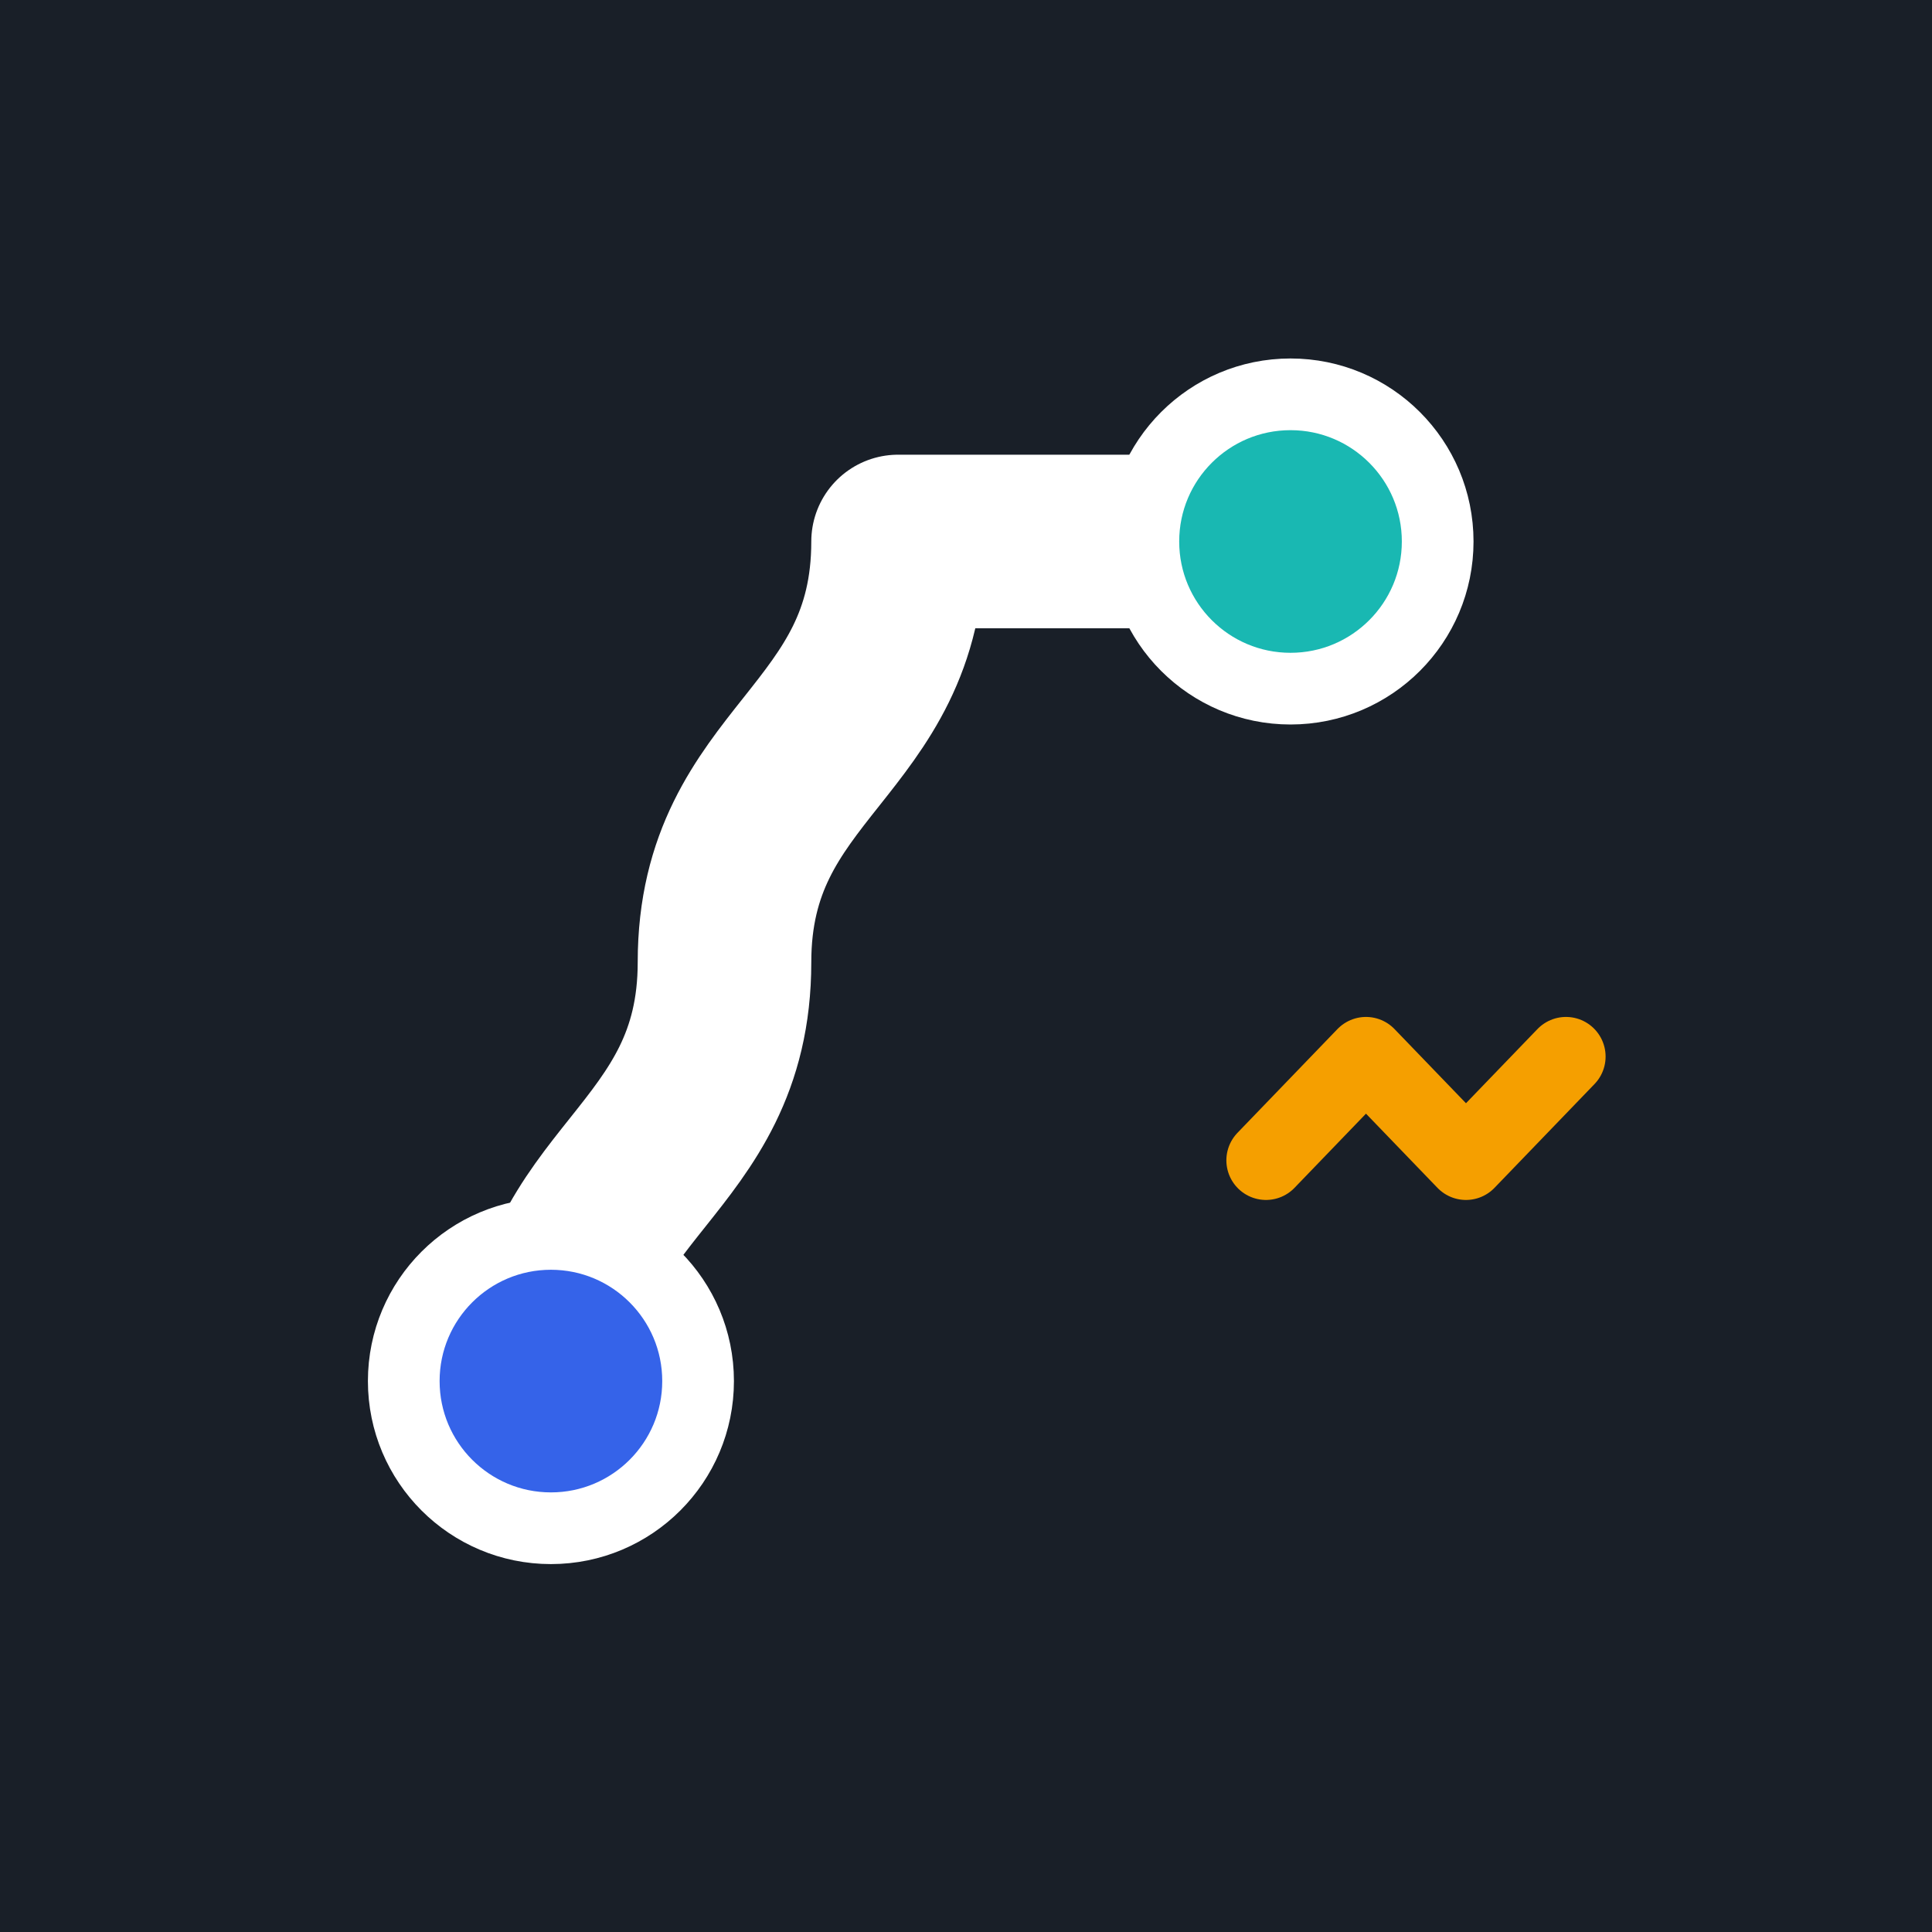
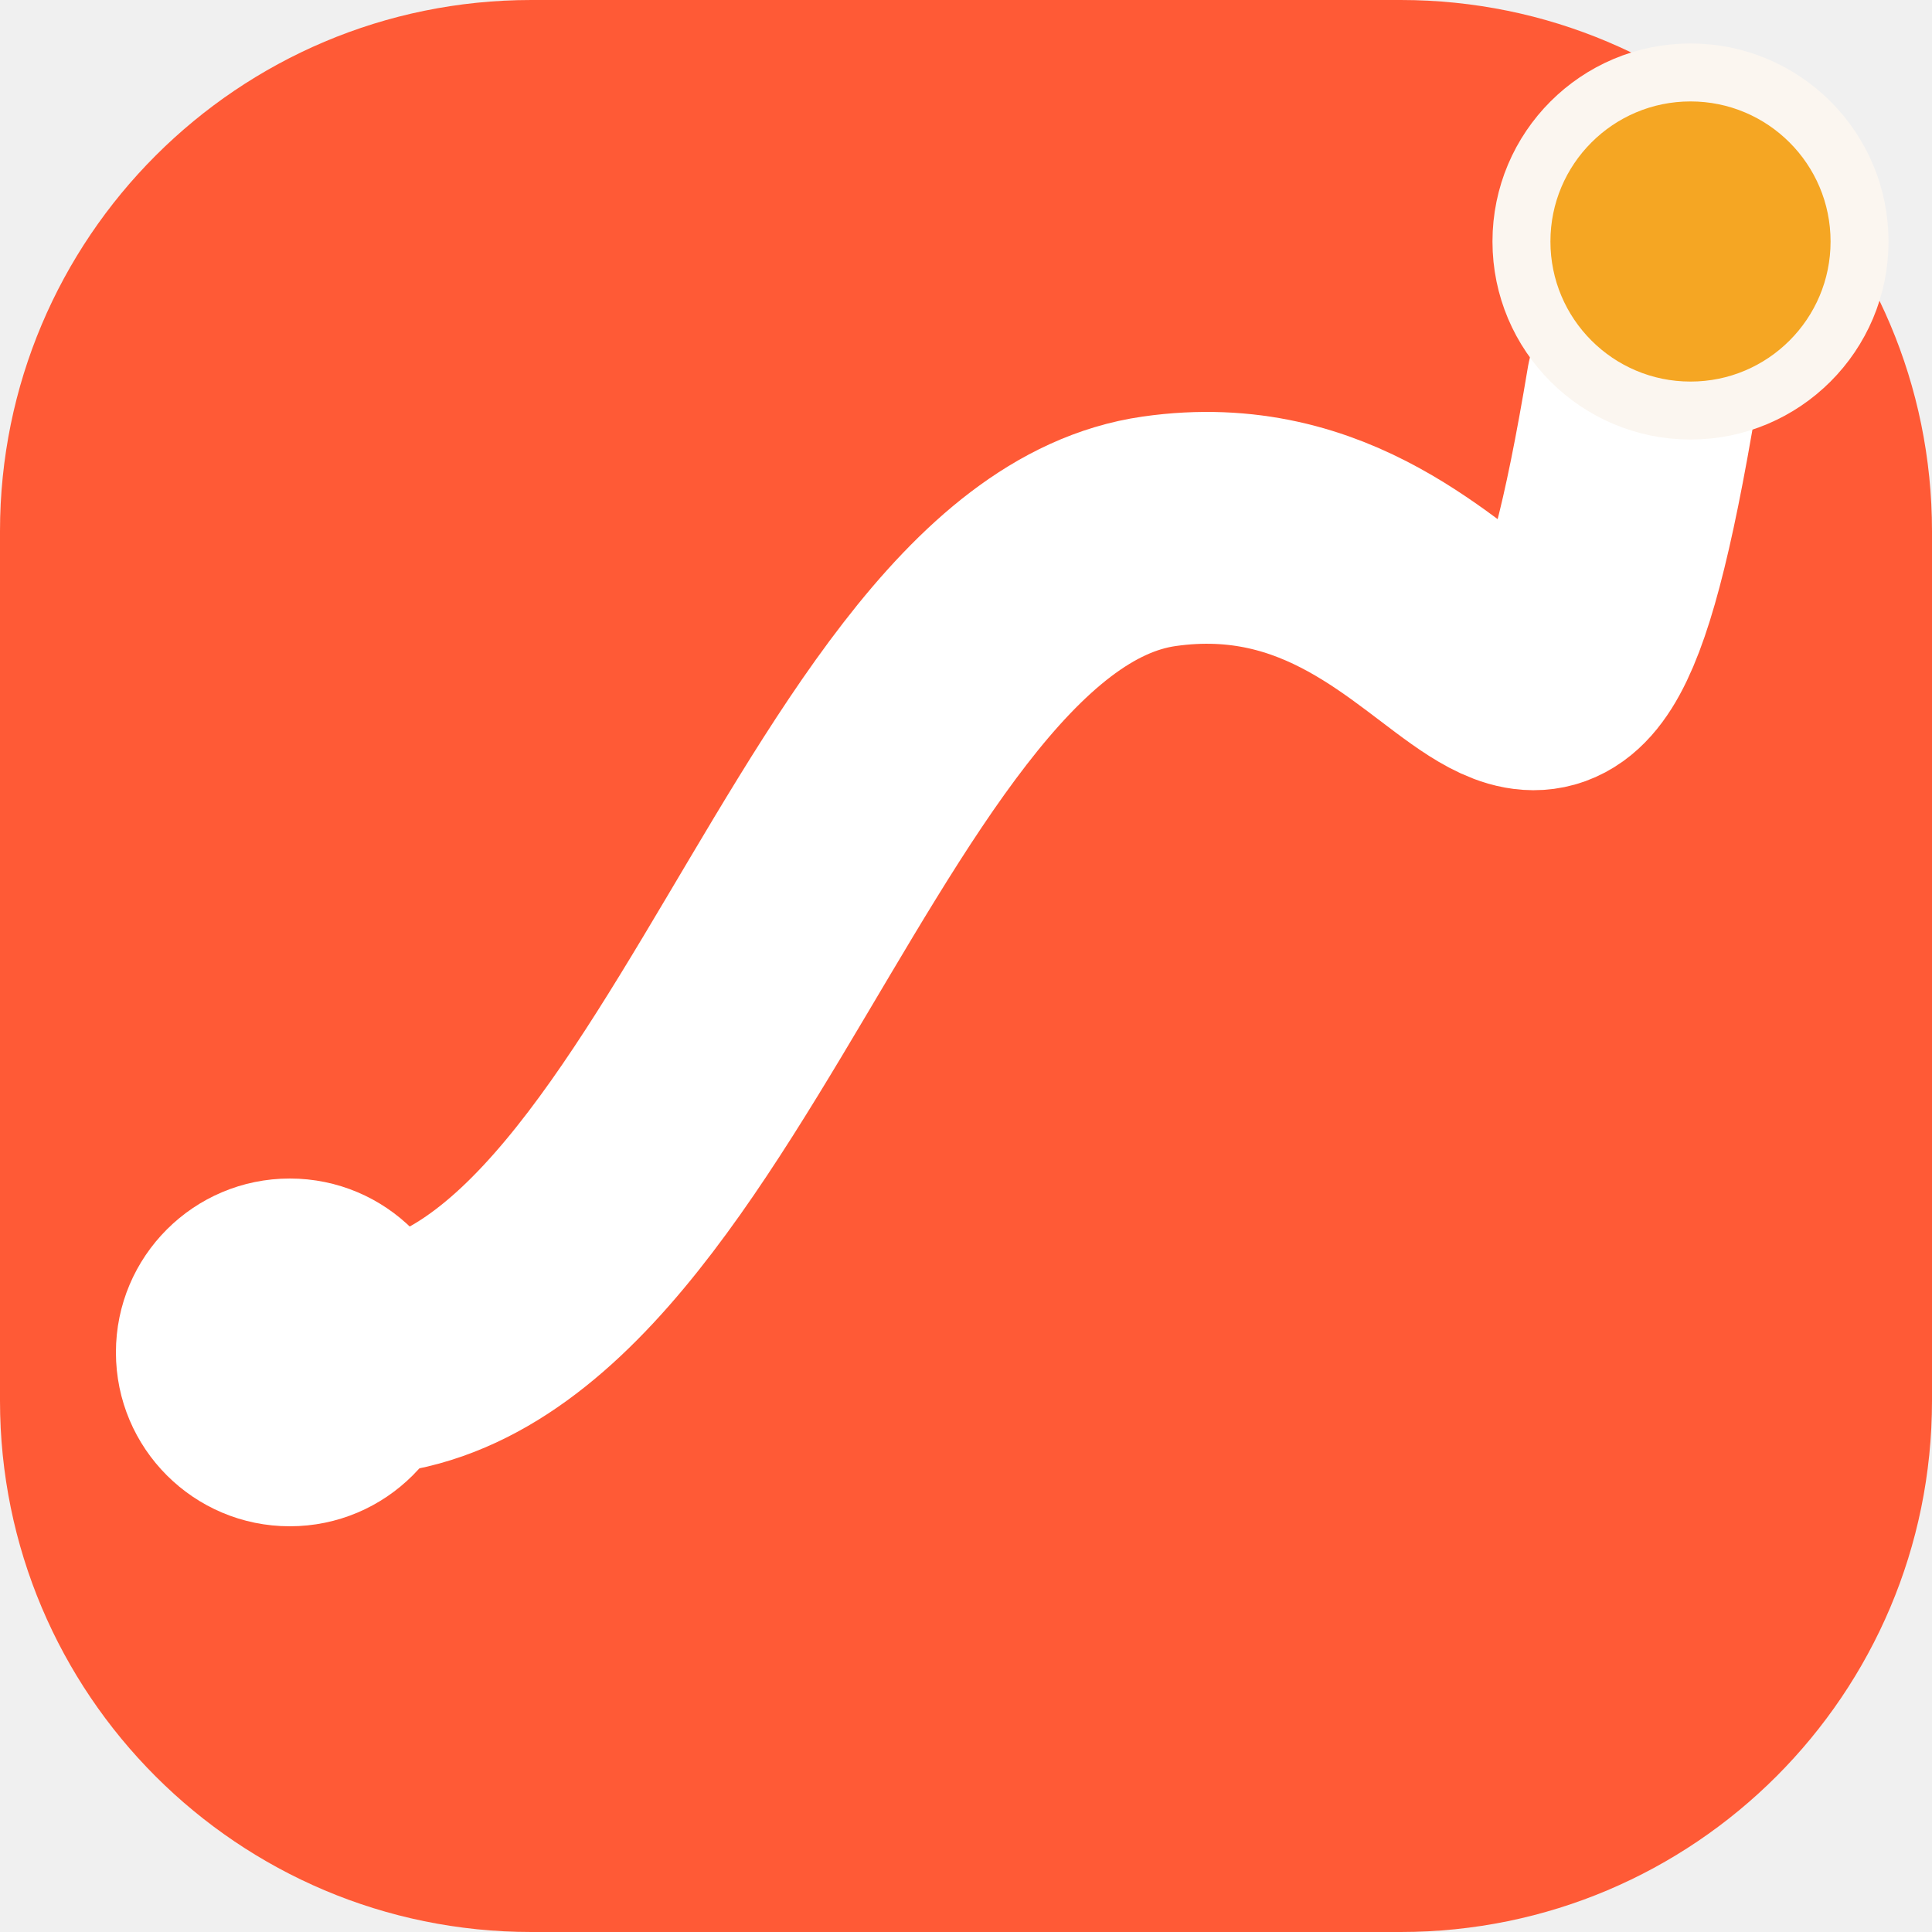
- <svg xmlns="http://www.w3.org/2000/svg" viewBox="0 0 1024 1024">
-   <rect width="1024" height="1024" fill="#191F28" />
-   <path d="M292 732C292 626 384 617 384 510C384 403 476 394 476 287H684" fill="none" stroke="#FFFFFF" stroke-linecap="round" stroke-linejoin="round" stroke-width="92" />
-   <circle cx="292" cy="732" r="78" fill="#3563E9" stroke="#FFFFFF" stroke-width="38" />
-   <circle cx="684" cy="287" r="78" fill="#19B8B2" stroke="#FFFFFF" stroke-width="38" />
-   <path d="M671 615L724 560L777 615L830 560" fill="none" stroke="#F59F00" stroke-linecap="round" stroke-linejoin="round" stroke-width="42" />
+ <svg xmlns="http://www.w3.org/2000/svg" viewBox="0 0 40 40">
+   <rect width="40" height="40" rx="11" fill="#FF5A36" />
+   <path d="M6 28C14 30 17 12 24 11S32 20 34 8" fill="none" stroke="#FFFFFF" stroke-linecap="round" stroke-linejoin="round" stroke-width="4.8" />
+   <circle cx="6" cy="28" r="3.6" fill="#FFFFFF" />
+   <circle cx="35" cy="5" r="3.5" fill="#F5A623" stroke="#FBF6F0" stroke-width="1.2" />
</svg>
